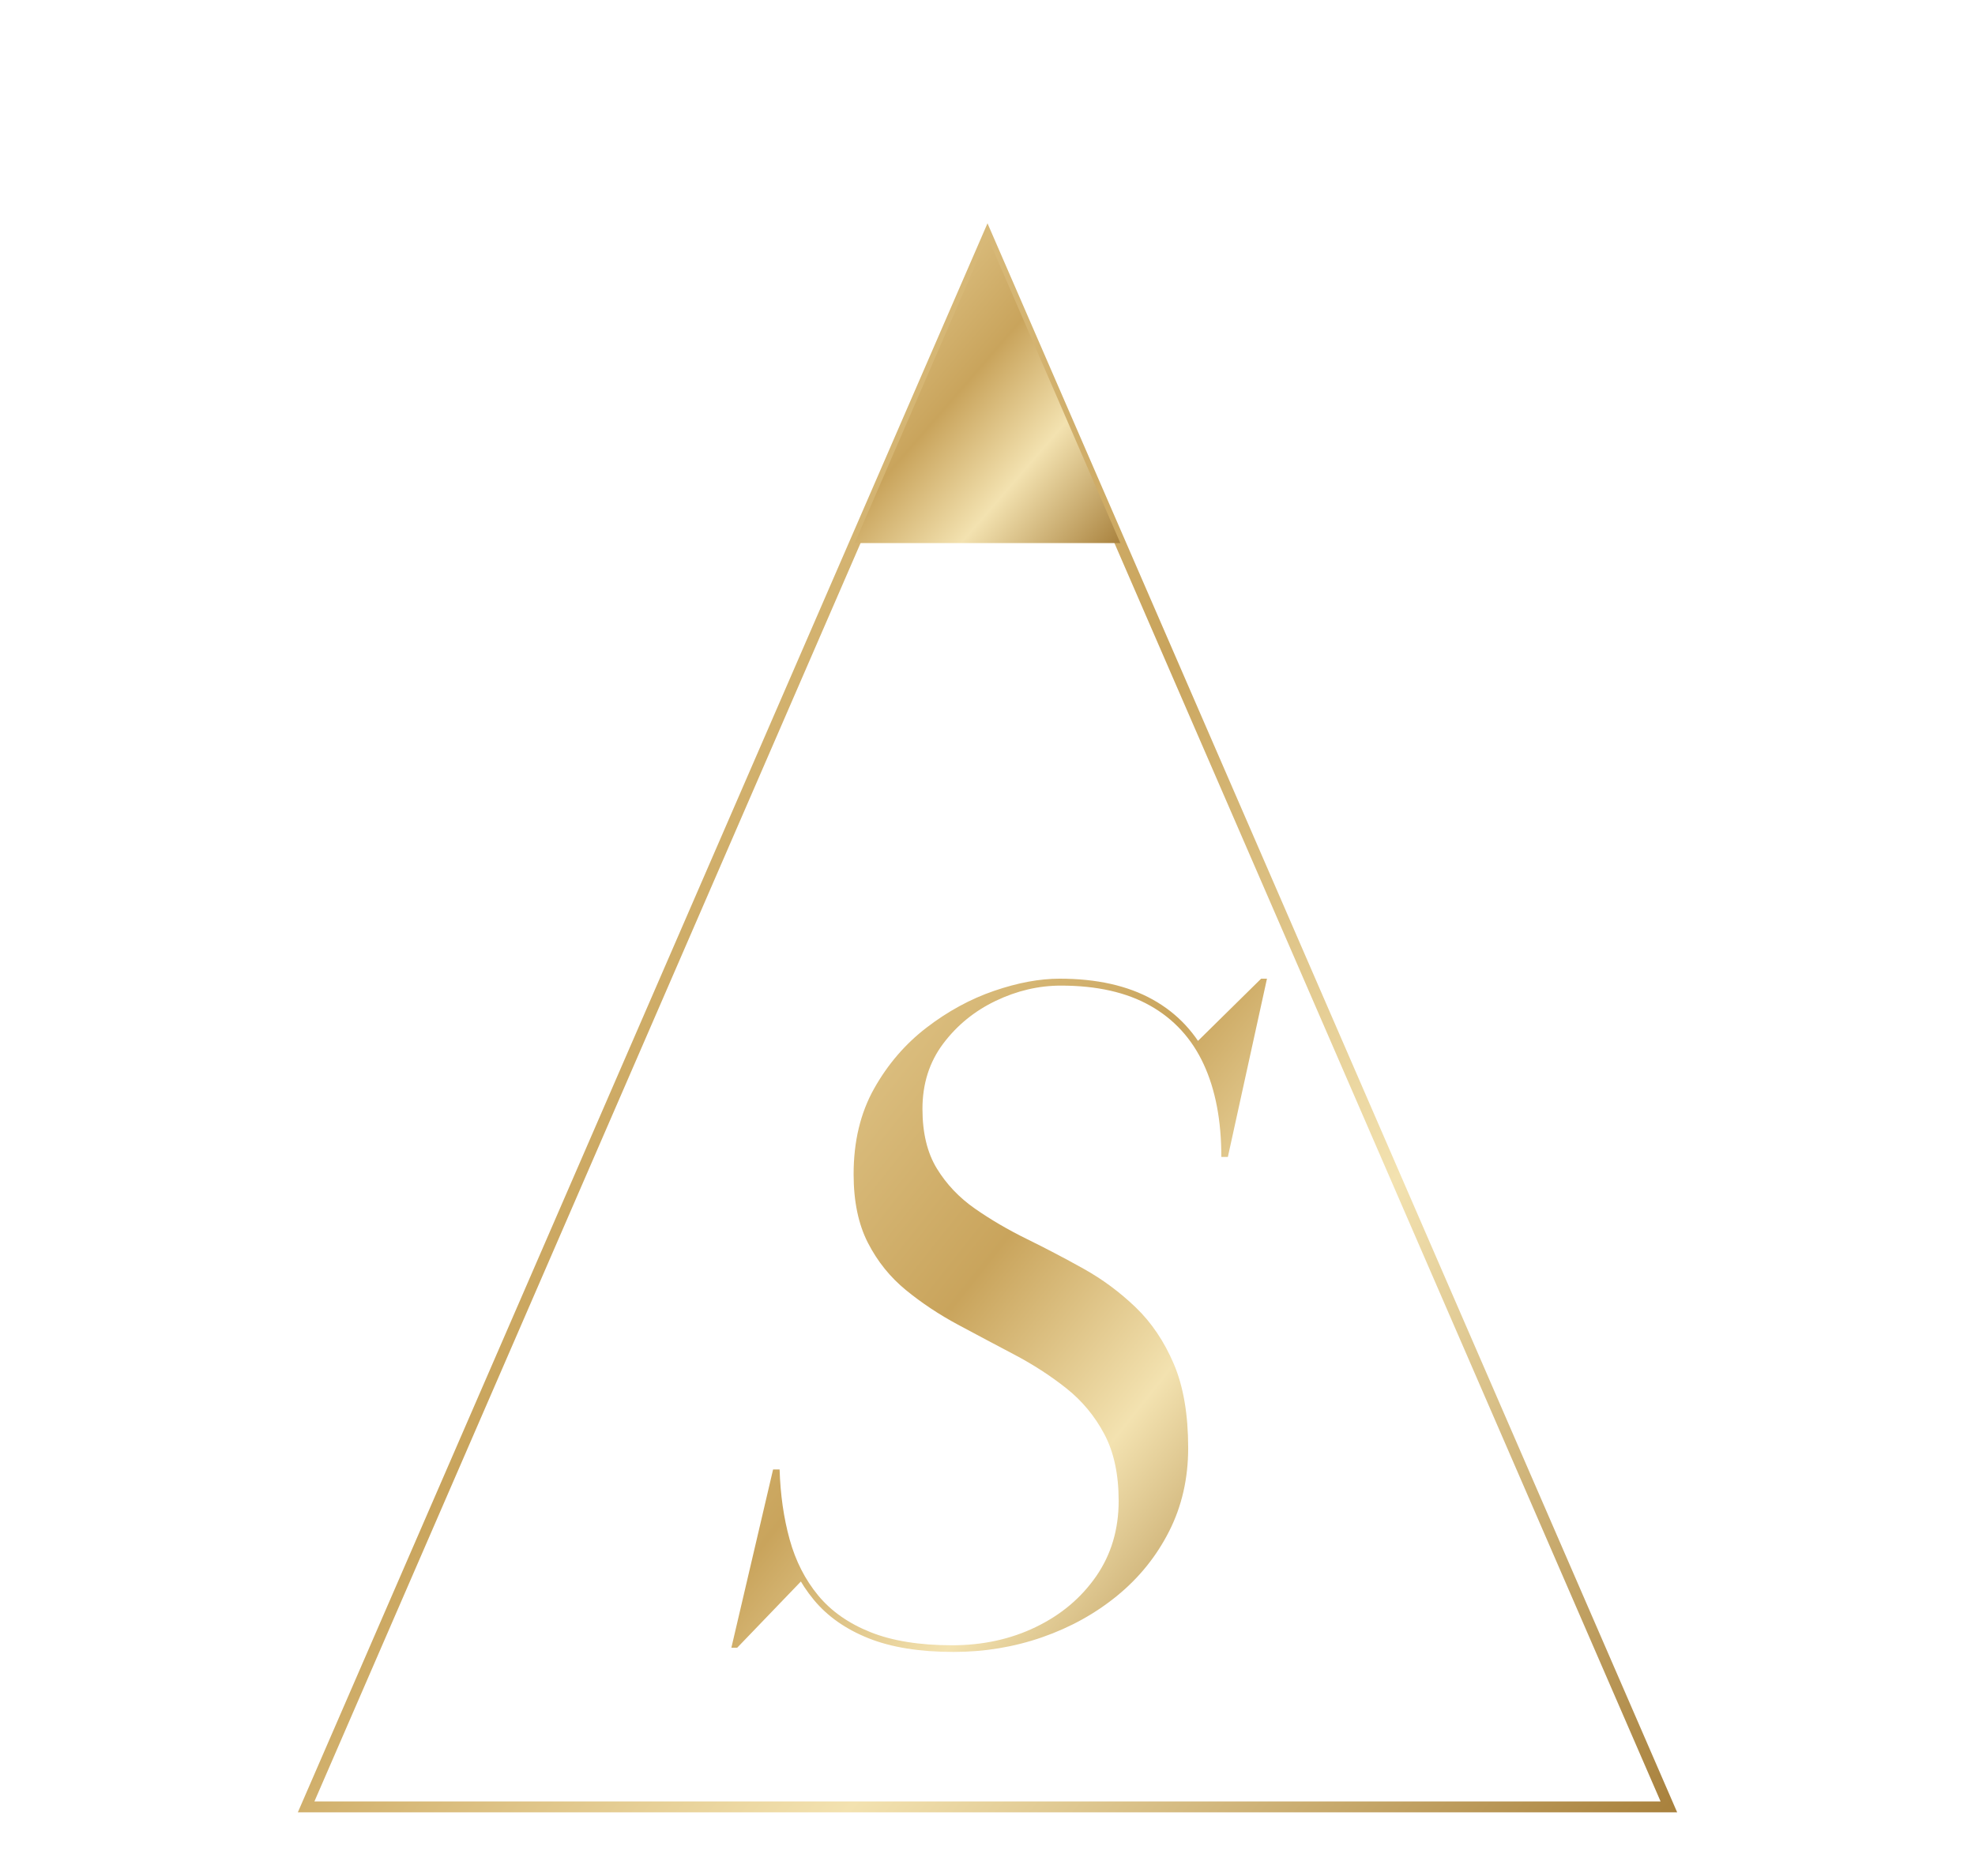
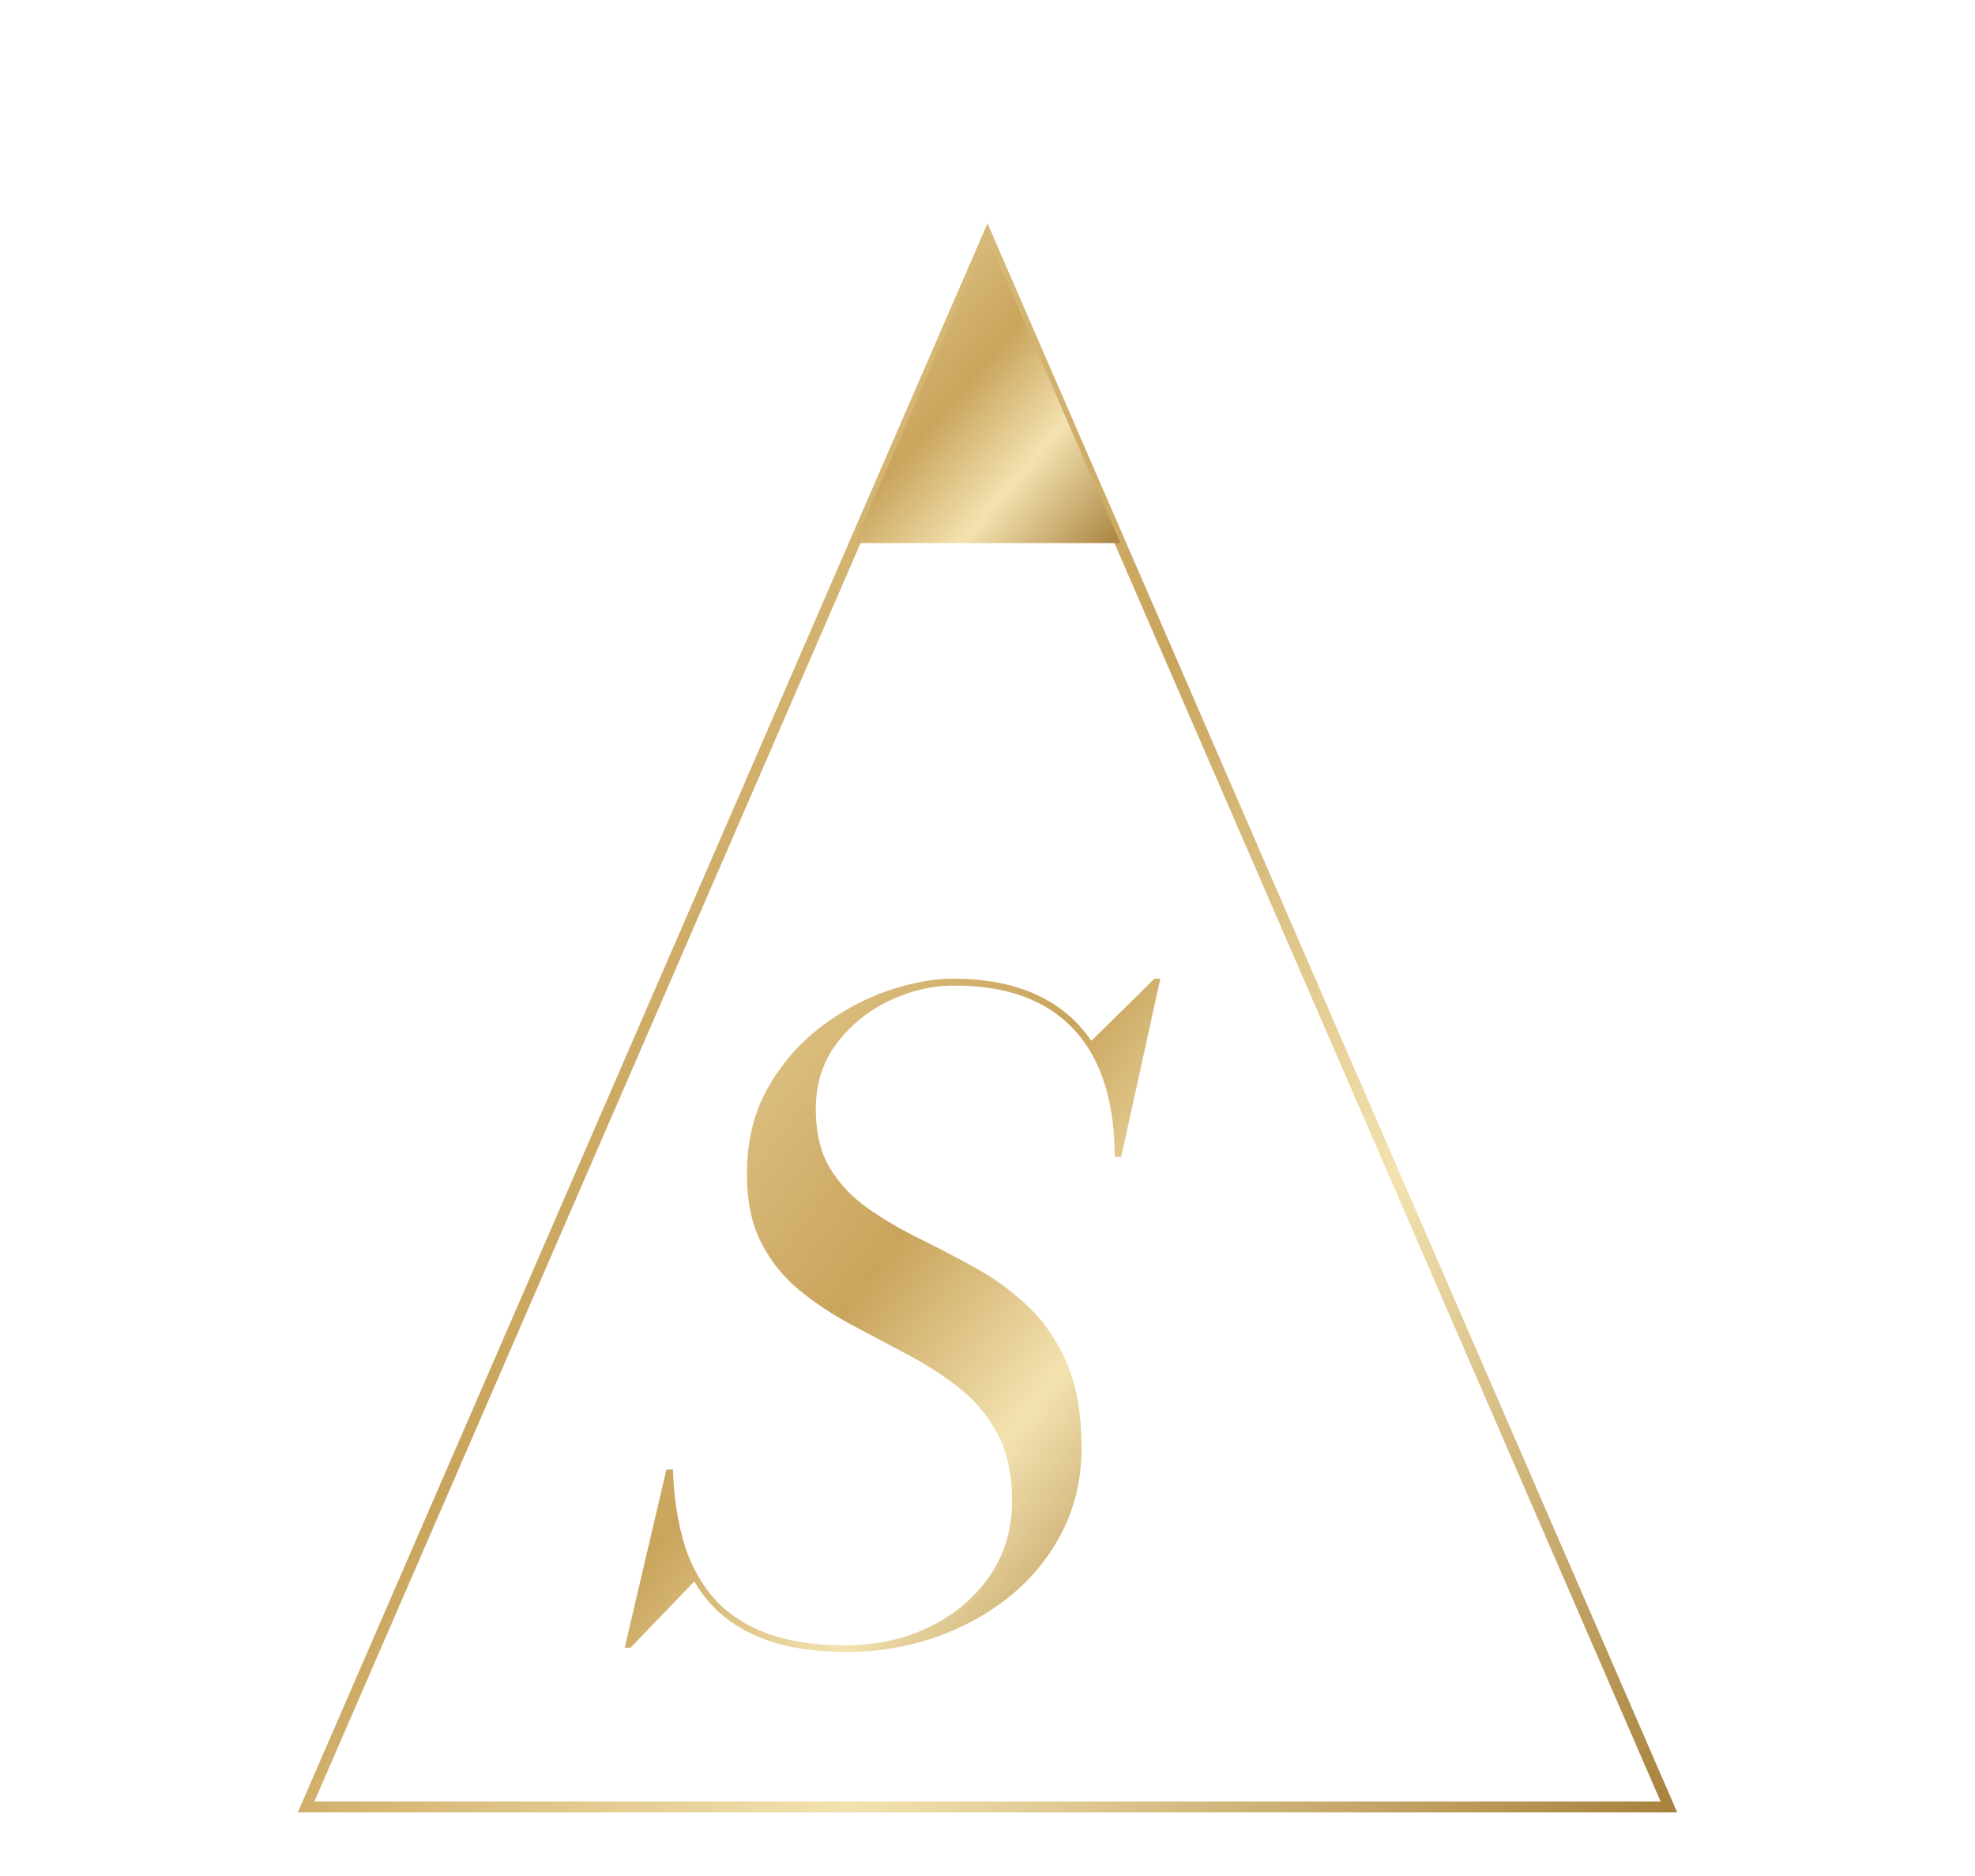
<svg xmlns="http://www.w3.org/2000/svg" viewBox="0 -14 400 380">
  <defs>
    <linearGradient id="g" x1="0" y1="0" x2="1" y2="1">
      <stop offset="0" stop-color="#E9D29A" />
      <stop offset=".45" stop-color="#C9A45C" />
      <stop offset=".7" stop-color="#F3E2B0" />
      <stop offset="1" stop-color="#A9823E" />
    </linearGradient>
  </defs>
  <path d="M200 34 L338 352 L62 352 Z" fill="none" stroke="url(#g)" stroke-width="2.2" stroke-linejoin="miter" />
  <line x1="173.1" y1="96" x2="226.9" y2="96" stroke="url(#g)" stroke-width="2.2" />
  <path d="M200 34 L226.9 96 L173.1 96 Z" fill="url(#g)" />
-   <path d="M193.124 320.612Q182.828 320.612 175.895 317.84Q168.962 315.068 164.817 310.052Q160.672 305.036 158.755 298.304Q156.838 291.572 156.574 283.652H157.894Q158.13 291.351 159.937 297.859Q161.743 304.367 165.692 309.157Q169.641 313.947 176.295 316.606Q182.949 319.264 192.82 319.264Q202.148 319.264 209.799 315.563Q217.45 311.862 222.007 305.288Q226.564 298.713 226.564 290.001Q226.564 281.96 223.66 276.485Q220.756 271.01 215.96 267.208Q211.164 263.405 205.444 260.394Q199.724 257.383 194.004 254.314Q188.284 251.246 183.488 247.327Q178.692 243.409 175.788 237.76Q172.884 232.112 172.884 223.84Q172.884 213.896 177.036 206.504Q181.189 199.112 187.673 194.14Q194.157 189.168 201.343 186.704Q208.529 184.24 214.596 184.24Q225.86 184.24 233.451 188.464Q241.041 192.688 244.862 200.754Q248.682 208.82 248.682 220.348H247.362Q247.362 209.272 243.765 201.53Q240.169 193.787 232.957 189.715Q225.744 185.643 214.873 185.643Q208.129 185.643 201.683 188.723Q195.236 191.803 191.031 197.394Q186.826 202.984 186.826 210.618Q186.826 217.927 189.744 222.697Q192.661 227.468 197.457 230.817Q202.253 234.166 208.001 236.987Q213.749 239.808 219.483 243.009Q225.216 246.21 230.012 250.818Q234.808 255.427 237.726 262.263Q240.644 269.1 240.644 279.308Q240.644 288.548 236.8 296.146Q232.955 303.744 226.295 309.2Q219.635 314.656 211.085 317.634Q202.535 320.612 193.124 320.612ZM148.126 319.76 156.574 283.652H157.894L158.135 291.708Q158.955 296.073 160.044 299.531Q161.132 302.99 162.666 305.866L149.308 319.76ZM247.362 220.348 247.815 215.045Q247.204 210.667 246.15 206.291Q245.097 201.915 242.321 197.143L255.42 184.24H256.602L248.682 220.348Z" fill="url(#g)" />
+   <path d="M171.524 320.612Q161.228 320.612 154.295 317.84Q147.362 315.068 143.217 310.052Q139.072 305.036 137.155 298.304Q135.238 291.572 134.974 283.652H136.294Q136.53 291.351 138.337 297.859Q140.143 304.367 144.092 309.157Q148.041 313.947 154.695 316.606Q161.349 319.264 171.22 319.264Q180.548 319.264 188.199 315.563Q195.85 311.862 200.407 305.288Q204.964 298.713 204.964 290.001Q204.964 281.96 202.06 276.485Q199.156 271.01 194.36 267.208Q189.564 263.405 183.844 260.394Q178.124 257.383 172.404 254.314Q166.684 251.246 161.888 247.327Q157.092 243.409 154.188 237.76Q151.284 232.112 151.284 223.84Q151.284 213.896 155.436 206.504Q159.589 199.112 166.073 194.14Q172.557 189.168 179.743 186.704Q186.929 184.24 192.996 184.24Q204.26 184.24 211.851 188.464Q219.441 192.688 223.262 200.754Q227.082 208.82 227.082 220.348H225.762Q225.762 209.272 222.165 201.53Q218.569 193.787 211.357 189.715Q204.144 185.643 193.273 185.643Q186.529 185.643 180.083 188.723Q173.636 191.803 169.431 197.394Q165.226 202.984 165.226 210.618Q165.226 217.927 168.144 222.697Q171.061 227.468 175.857 230.817Q180.653 234.166 186.401 236.987Q192.149 239.808 197.883 243.009Q203.616 246.21 208.412 250.818Q213.208 255.427 216.126 262.263Q219.044 269.1 219.044 279.308Q219.044 288.548 215.2 296.146Q211.355 303.744 204.695 309.2Q198.035 314.656 189.485 317.634Q180.935 320.612 171.524 320.612ZM126.526 319.76 134.974 283.652H136.294L136.535 291.708Q137.355 296.073 138.444 299.531Q139.532 302.99 141.066 305.866L127.708 319.76ZM225.762 220.348 226.215 215.045Q225.604 210.667 224.55 206.291Q223.497 201.915 220.721 197.143L233.82 184.24H235.002L227.082 220.348Z" fill="url(#g)" />
</svg>
